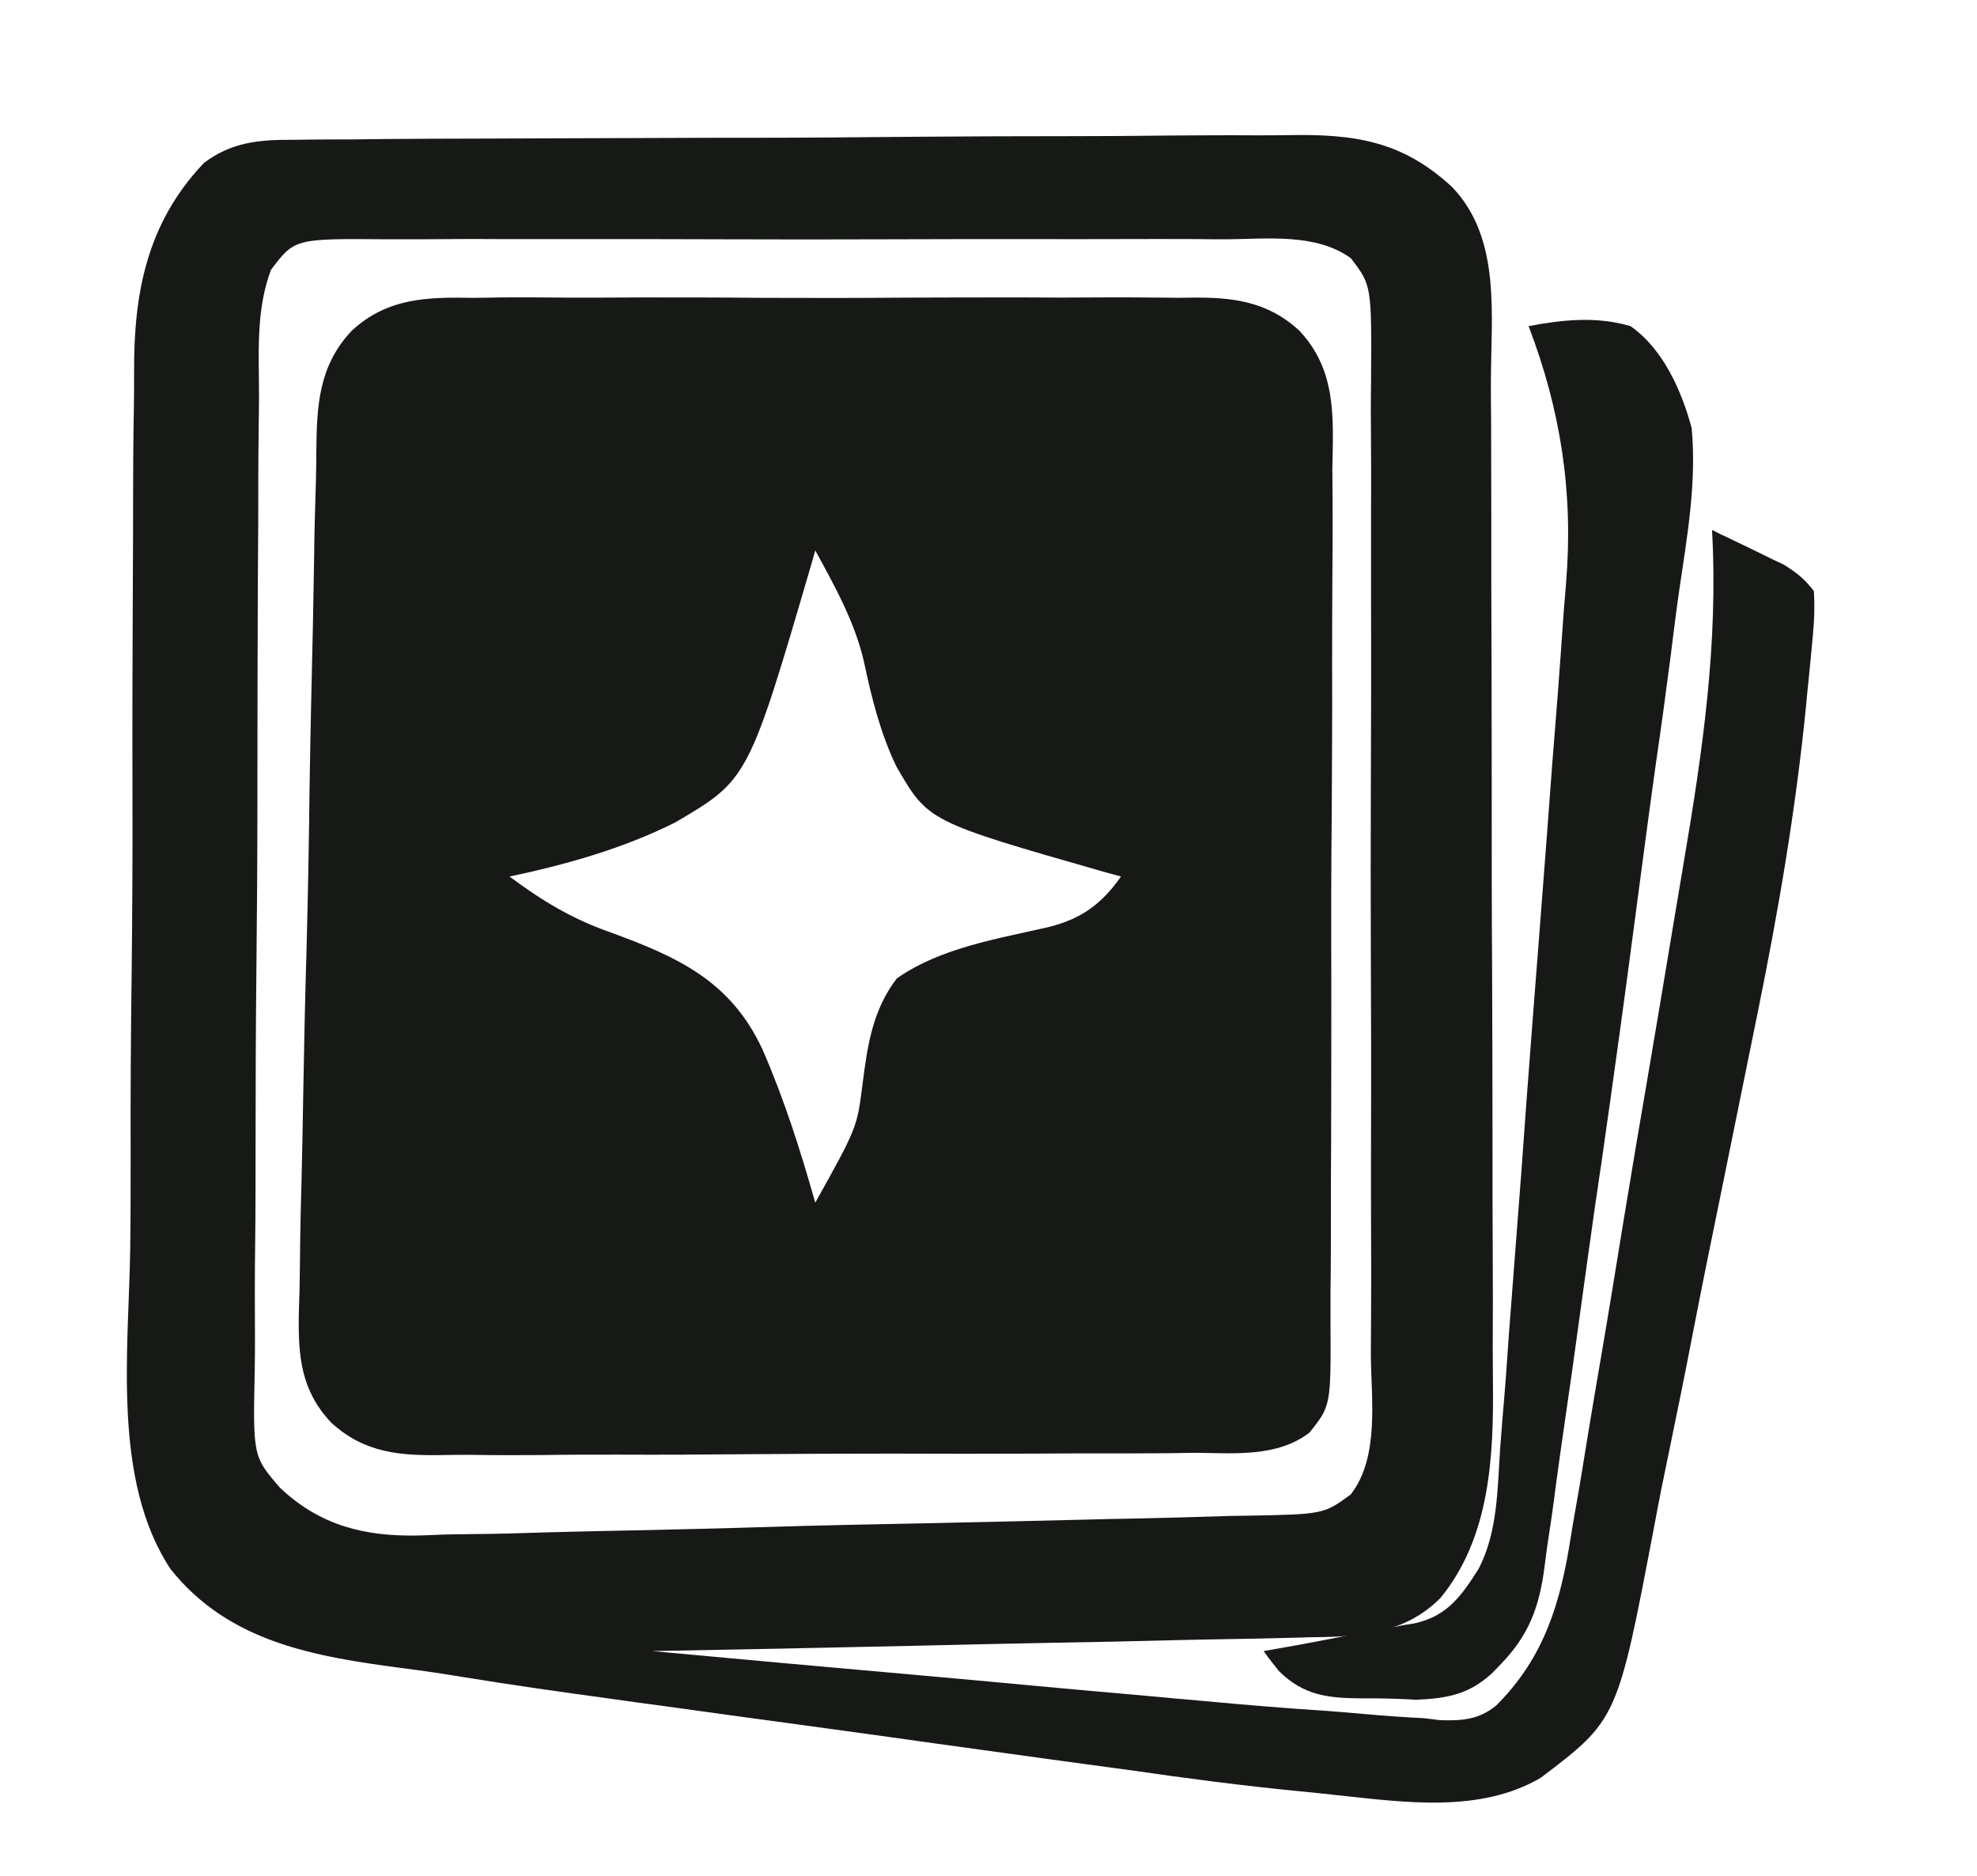
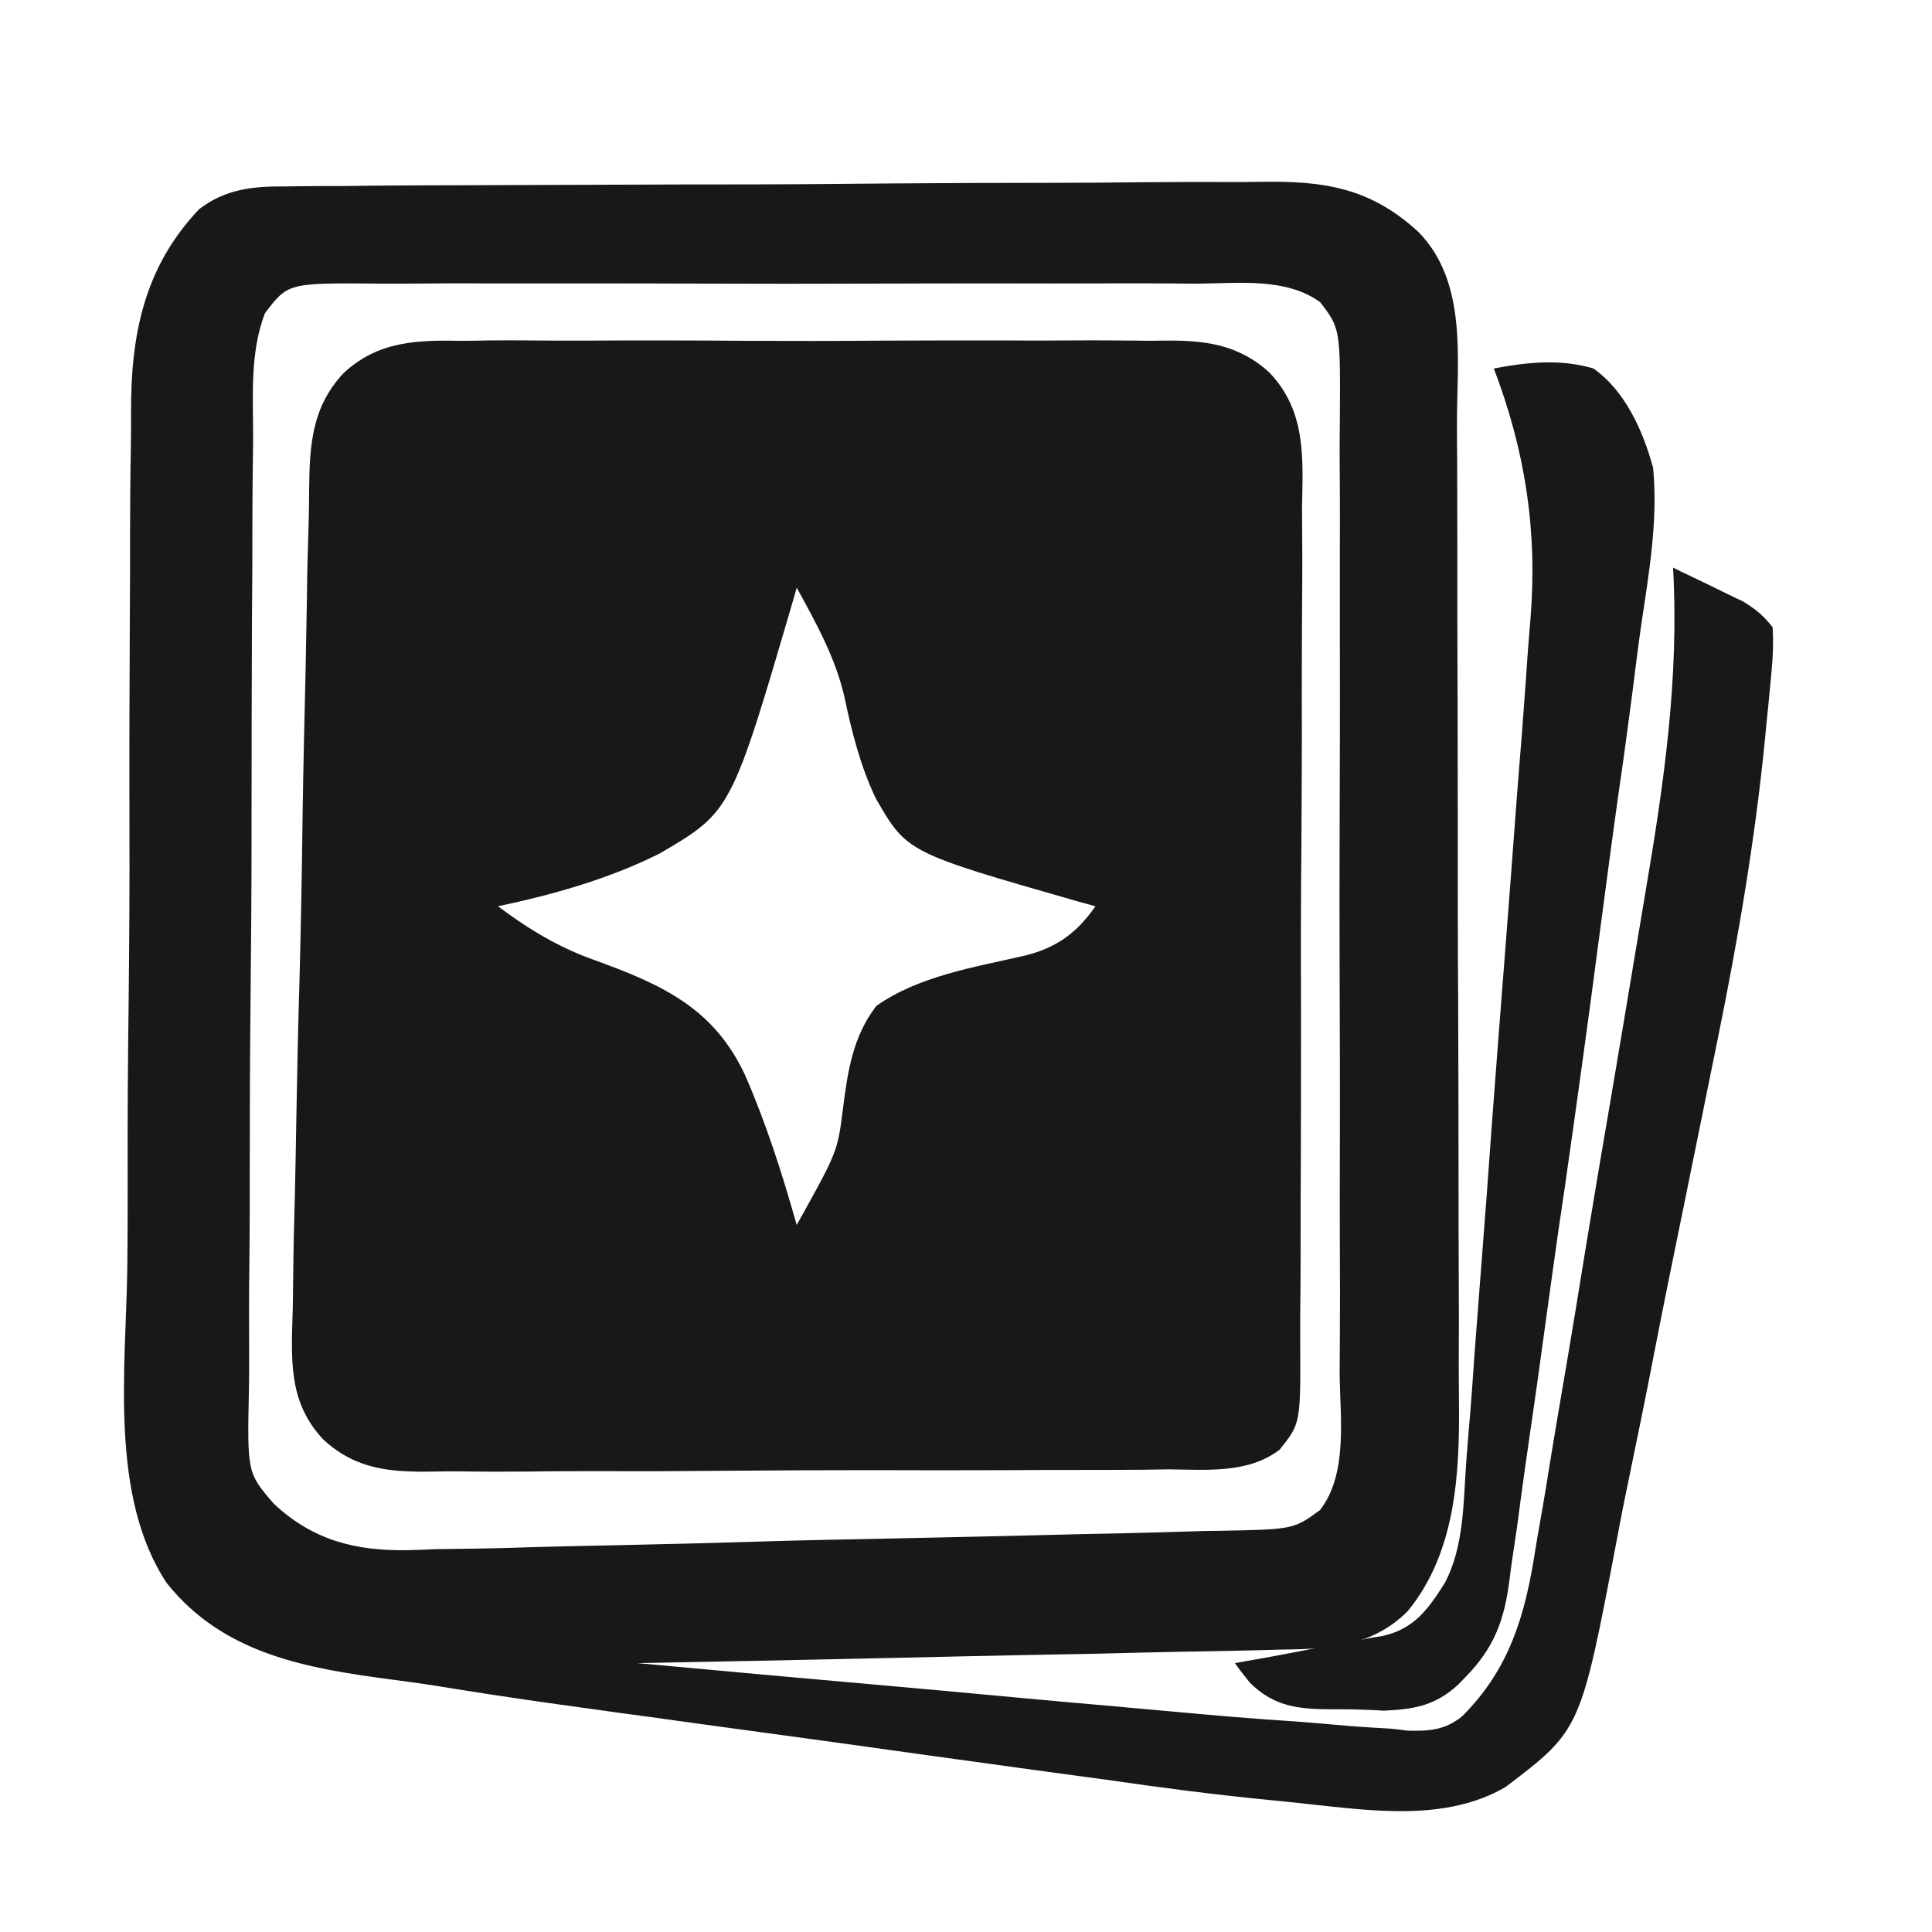
- <svg xmlns="http://www.w3.org/2000/svg" viewBox="0 0 97 92" style="color:#171916">
+ <svg xmlns="http://www.w3.org/2000/svg" viewBox="0 -2.5 97 97" style="color:#171916">
  <g fill="currentColor">
    <path d="M0 0 C0.11 -0 0.11 -0 0.69 -0.01 C1.45 -0.02 2.21 -0.02 2.96 -0.02 C3.51 -0.03 4.06 -0.03 4.6 -0.04 C6.08 -0.05 7.56 -0.06 9.04 -0.06 C9.97 -0.06 10.89 -0.07 11.82 -0.07 C14.72 -0.08 17.62 -0.09 20.52 -0.1 C20.68 -0.1 20.68 -0.1 21.52 -0.1 C21.68 -0.1 21.85 -0.1 22.02 -0.1 C24.86 -0.1 27.7 -0.12 30.54 -0.15 C33.13 -0.17 35.71 -0.18 38.3 -0.18 C39.84 -0.18 41.38 -0.19 42.93 -0.21 C44.38 -0.22 45.83 -0.23 47.29 -0.22 C47.82 -0.22 48.35 -0.22 48.88 -0.23 C52.11 -0.29 54.46 0.05 56.9 2.31 C59.34 4.84 58.81 8.63 58.81 11.91 C58.81 12.49 58.81 13.08 58.82 13.66 C58.82 15.24 58.83 16.82 58.83 18.4 C58.83 19.55 58.83 20.71 58.83 21.86 C58.84 24.97 58.85 28.08 58.85 31.19 C58.85 31.37 58.85 31.55 58.85 31.73 C58.85 31.9 58.85 32.08 58.85 32.26 C58.85 35.12 58.85 37.97 58.87 40.83 C58.88 43.77 58.89 46.71 58.89 49.65 C58.89 51.3 58.89 52.94 58.9 54.59 C58.91 56.14 58.91 57.69 58.9 59.25 C58.9 59.81 58.91 60.38 58.91 60.94 C58.95 64.6 58.77 68.57 56.33 71.54 C54.57 73.3 52.38 73.44 50.02 73.46 C49.66 73.47 49.3 73.48 48.95 73.49 C48 73.52 47.04 73.53 46.09 73.55 C45.09 73.56 44.08 73.59 43.08 73.61 C41.19 73.66 39.3 73.7 37.41 73.73 C35.26 73.77 33.1 73.82 30.95 73.87 C26.52 73.97 22.09 74.06 17.66 74.14 C21.97 74.54 26.28 74.93 30.6 75.31 C32.6 75.49 34.6 75.67 36.61 75.86 C38.36 76.02 40.1 76.18 41.85 76.33 C42.78 76.42 43.7 76.5 44.62 76.58 C46.65 76.77 48.67 76.94 50.7 77.07 C51.34 77.12 51.99 77.17 52.64 77.23 C53.59 77.32 54.53 77.38 55.48 77.43 C55.76 77.46 56.04 77.49 56.32 77.53 C57.4 77.56 58.21 77.51 59.07 76.81 C61.46 74.43 62.24 71.71 62.74 68.48 C62.81 68.03 62.89 67.58 62.97 67.13 C63.19 65.91 63.38 64.69 63.58 63.47 C63.79 62.19 64.01 60.91 64.23 59.62 C64.6 57.46 64.95 55.3 65.3 53.14 C65.71 50.66 66.12 48.19 66.55 45.71 C66.96 43.31 67.36 40.9 67.76 38.5 C67.93 37.49 68.1 36.48 68.27 35.46 C69.2 29.98 69.97 24.71 69.66 19.14 C69.79 19.2 69.93 19.27 70.06 19.34 C70.24 19.42 70.41 19.5 70.59 19.59 C70.76 19.67 70.94 19.76 71.11 19.84 C71.48 20.02 71.84 20.19 72.2 20.37 C72.28 20.41 72.28 20.41 72.69 20.61 C72.85 20.68 73.01 20.76 73.18 20.84 C73.82 21.24 74.2 21.54 74.66 22.14 C74.7 22.9 74.68 23.54 74.61 24.28 C74.59 24.5 74.57 24.71 74.55 24.93 C74.49 25.64 74.41 26.35 74.34 27.06 C74.32 27.3 74.29 27.55 74.27 27.8 C73.77 32.85 72.92 37.8 71.91 42.77 C71.77 43.46 71.63 44.15 71.49 44.83 C71.05 47 70.61 49.17 70.17 51.33 C69.66 53.8 69.16 56.27 68.68 58.74 C68.31 60.68 67.91 62.61 67.51 64.55 C67.27 65.69 67.04 66.84 66.83 67.98 C65.02 77.5 65.02 77.5 61.25 80.36 C58.27 82.1 54.57 81.56 51.28 81.21 C50.67 81.14 50.06 81.08 49.45 81.02 C46.67 80.75 43.92 80.39 41.16 79.99 C39.98 79.83 38.8 79.67 37.62 79.51 C35.64 79.24 33.66 78.96 31.68 78.69 C29.42 78.37 27.16 78.06 24.89 77.75 C22.68 77.45 20.47 77.15 18.26 76.84 C17.34 76.72 16.41 76.59 15.49 76.46 C13.15 76.14 10.81 75.81 8.48 75.43 C7.46 75.26 6.45 75.11 5.43 74.98 C1.11 74.41 -3.1 73.72 -5.97 70.12 C-8.86 65.75 -8.02 59.34 -7.95 54.38 C-7.93 52.87 -7.93 51.37 -7.93 49.86 C-7.94 46.87 -7.92 43.89 -7.88 40.9 C-7.85 38.02 -7.83 35.13 -7.84 32.25 C-7.85 28.59 -7.84 24.92 -7.82 21.26 C-7.81 20.1 -7.81 18.94 -7.81 17.78 C-7.81 16.22 -7.8 14.65 -7.77 13.09 C-7.76 12.52 -7.76 11.95 -7.76 11.38 C-7.78 7.49 -7.12 4.07 -4.34 1.14 C-3 0.12 -1.64 -0.01 0 0 Z M-1.04 6.37 C-1.8 8.35 -1.63 10.55 -1.63 12.64 C-1.64 13.21 -1.64 13.78 -1.65 14.34 C-1.67 15.88 -1.67 17.42 -1.67 18.96 C-1.68 19.92 -1.68 20.88 -1.69 21.84 C-1.7 25.02 -1.71 28.2 -1.71 31.39 C-1.71 31.56 -1.71 31.73 -1.71 31.91 C-1.71 32.08 -1.71 32.25 -1.71 32.43 C-1.71 35.21 -1.73 37.98 -1.76 40.76 C-1.79 43.62 -1.8 46.48 -1.8 49.34 C-1.8 50.94 -1.8 52.54 -1.82 54.14 C-1.84 55.65 -1.84 57.16 -1.83 58.67 C-1.83 59.22 -1.83 59.77 -1.84 60.32 C-1.93 64.59 -1.93 64.59 -0.59 66.14 C1.38 67.99 3.55 68.52 6.18 68.47 C6.62 68.46 7.05 68.44 7.49 68.42 C7.96 68.41 8.43 68.41 8.9 68.4 C10.16 68.39 11.43 68.35 12.69 68.31 C14.02 68.27 15.35 68.25 16.68 68.22 C18.91 68.17 21.13 68.12 23.36 68.05 C25.93 67.97 28.5 67.92 31.08 67.87 C33.56 67.82 36.04 67.76 38.52 67.7 C39.58 67.67 40.63 67.65 41.68 67.63 C42.92 67.6 44.16 67.57 45.4 67.53 C45.85 67.51 46.31 67.5 46.76 67.5 C50.6 67.43 50.6 67.43 51.93 66.46 C53.35 64.64 52.94 61.8 52.92 59.62 C52.92 59.05 52.93 58.48 52.93 57.92 C52.94 56.37 52.94 54.83 52.93 53.29 C52.92 51.68 52.93 50.06 52.93 48.45 C52.94 45.57 52.93 42.68 52.92 39.8 C52.91 37.19 52.91 34.57 52.92 31.96 C52.93 28.92 52.94 25.89 52.93 22.85 C52.93 21.24 52.93 19.64 52.93 18.03 C52.94 16.52 52.93 15.01 52.92 13.5 C52.92 12.95 52.92 12.39 52.93 11.84 C52.96 7.14 52.96 7.14 51.94 5.81 C50.25 4.58 47.87 4.86 45.88 4.88 C45.39 4.88 44.9 4.88 44.41 4.87 C43.08 4.86 41.75 4.87 40.43 4.87 C39.04 4.88 37.65 4.87 36.26 4.87 C33.92 4.87 31.59 4.87 29.26 4.88 C26.56 4.89 23.87 4.89 21.17 4.88 C18.85 4.87 16.54 4.87 14.22 4.87 C12.84 4.87 11.45 4.87 10.07 4.87 C8.77 4.86 7.47 4.87 6.17 4.88 C5.69 4.88 5.22 4.88 4.74 4.88 C0.12 4.84 0.12 4.84 -1.04 6.37 Z " transform="translate(14.33957,6.859558)" />
    <path d="M0 0 C0.42 -0 0.84 -0.01 1.26 -0.02 C2.39 -0.03 3.52 -0.02 4.65 -0.01 C5.84 -0.01 7.02 -0.01 8.21 -0.02 C10.21 -0.02 12.2 -0.02 14.19 -0 C16.49 0.01 18.79 0.01 21.09 -0.01 C23.07 -0.02 25.05 -0.02 27.03 -0.02 C28.21 -0.01 29.39 -0.01 30.57 -0.02 C31.68 -0.03 32.79 -0.02 33.9 -0.01 C34.31 -0 34.71 -0 35.12 -0.01 C37.19 -0.04 38.92 0.15 40.5 1.6 C42.34 3.54 42.18 5.86 42.13 8.38 C42.13 8.88 42.14 9.38 42.14 9.88 C42.15 11.23 42.14 12.58 42.13 13.92 C42.12 15.34 42.12 16.76 42.12 18.17 C42.13 20.54 42.11 22.92 42.1 25.29 C42.07 28.04 42.07 30.78 42.08 33.52 C42.08 36.17 42.08 38.81 42.07 41.45 C42.06 42.58 42.06 43.7 42.06 44.82 C42.06 46.15 42.06 47.47 42.04 48.79 C42.04 49.27 42.04 49.76 42.04 50.24 C42.06 54.35 42.06 54.35 41.01 55.67 C39.43 56.88 37.34 56.68 35.45 56.66 C35.01 56.67 34.57 56.67 34.13 56.68 C32.95 56.69 31.76 56.69 30.57 56.69 C29.57 56.69 28.58 56.69 27.59 56.7 C25.24 56.71 22.89 56.71 20.55 56.7 C18.13 56.7 15.72 56.71 13.3 56.73 C11.22 56.75 9.15 56.76 7.07 56.75 C5.83 56.75 4.59 56.75 3.35 56.77 C2.18 56.78 1.02 56.78 -0.15 56.76 C-0.58 56.76 -1 56.76 -1.43 56.77 C-3.59 56.81 -5.35 56.69 -7 55.17 C-8.47 53.6 -8.61 51.95 -8.58 49.88 C-8.57 49.42 -8.55 48.96 -8.54 48.51 C-8.53 48.02 -8.53 47.53 -8.52 47.04 C-8.51 45.72 -8.48 44.4 -8.44 43.09 C-8.41 41.7 -8.38 40.32 -8.36 38.93 C-8.32 36.61 -8.27 34.29 -8.2 31.96 C-8.13 29.28 -8.08 26.6 -8.05 23.92 C-8.01 21.34 -7.95 18.75 -7.89 16.17 C-7.87 15.07 -7.85 13.97 -7.83 12.87 C-7.82 11.58 -7.78 10.29 -7.74 8.99 C-7.73 8.52 -7.72 8.05 -7.72 7.57 C-7.7 5.29 -7.61 3.34 -5.98 1.61 C-4.22 -0.01 -2.27 -0.04 0 0 Z M16.76 12.39 C16.74 12.46 16.74 12.46 16.64 12.82 C13.48 23.63 13.48 23.63 9.88 25.74 C7.32 27.02 4.55 27.8 1.76 28.39 C3.33 29.56 4.81 30.46 6.66 31.11 C10.01 32.33 12.6 33.5 14.17 36.87 C15.23 39.3 16.04 41.84 16.76 44.39 C18.81 40.71 18.81 40.71 19.08 38.57 C19.32 36.68 19.57 34.94 20.76 33.39 C22.9 31.88 25.74 31.44 28.24 30.86 C29.82 30.46 30.81 29.74 31.76 28.39 C31.62 28.35 31.62 28.35 30.89 28.15 C22.3 25.69 22.3 25.69 20.74 22.99 C19.96 21.37 19.53 19.65 19.16 17.9 C18.71 15.91 17.73 14.17 16.76 12.39 Z " transform="translate(23.24023,14.61182)" />
    <path d="M0 0 C1.68 -0.32 3.34 -0.49 5 0 C6.6 1.12 7.51 3.17 8 5 C8.25 7.66 7.78 10.33 7.39 12.96 C7.24 14 7.11 15.05 6.98 16.1 C6.75 17.88 6.51 19.65 6.25 21.42 C5.91 23.85 5.59 26.28 5.27 28.7 C4.73 32.83 4.16 36.95 3.57 41.07 C3.5 41.51 3.44 41.94 3.38 42.37 C3.35 42.59 3.31 42.8 3.28 43.02 C3.02 44.82 2.78 46.61 2.53 48.4 C2.29 50.18 2.04 51.95 1.78 53.72 C1.63 54.76 1.48 55.8 1.34 56.85 C1.22 57.82 1.08 58.78 0.93 59.75 C0.88 60.1 0.83 60.45 0.79 60.8 C0.53 62.86 0.01 64.24 -1.43 65.71 C-1.49 65.77 -1.49 65.77 -1.8 66.09 C-2.96 67.15 -4.02 67.32 -5.55 67.39 C-5.62 67.38 -5.62 67.38 -6.01 67.36 C-6.72 67.33 -7.42 67.31 -8.13 67.32 C-9.8 67.31 -11.02 67.2 -12.25 65.98 C-12.51 65.66 -12.76 65.34 -13 65 C-12.87 64.98 -12.87 64.98 -12.21 64.86 C-11.22 64.69 -10.24 64.5 -9.26 64.31 C-8.84 64.23 -8.42 64.15 -8 64.08 C-7.38 63.98 -6.77 63.85 -6.16 63.73 C-5.98 63.7 -5.79 63.67 -5.6 63.64 C-4 63.29 -3.3 62.3 -2.45 60.96 C-1.5 59.13 -1.53 56.98 -1.39 54.97 C-1.35 54.46 -1.31 53.96 -1.27 53.45 C-1.15 52.09 -1.05 50.72 -0.96 49.36 C-0.85 47.93 -0.74 46.49 -0.63 45.06 C-0.44 42.65 -0.26 40.24 -0.09 37.83 C0.12 35.06 0.33 32.28 0.55 29.51 C0.76 26.83 0.96 24.15 1.16 21.47 C1.25 20.34 1.34 19.2 1.43 18.07 C1.53 16.73 1.63 15.39 1.72 14.04 C1.76 13.56 1.8 13.07 1.84 12.58 C2.2 8.17 1.58 4.14 0 0 Z " transform="translate(75,16)" />
  </g>
</svg>
